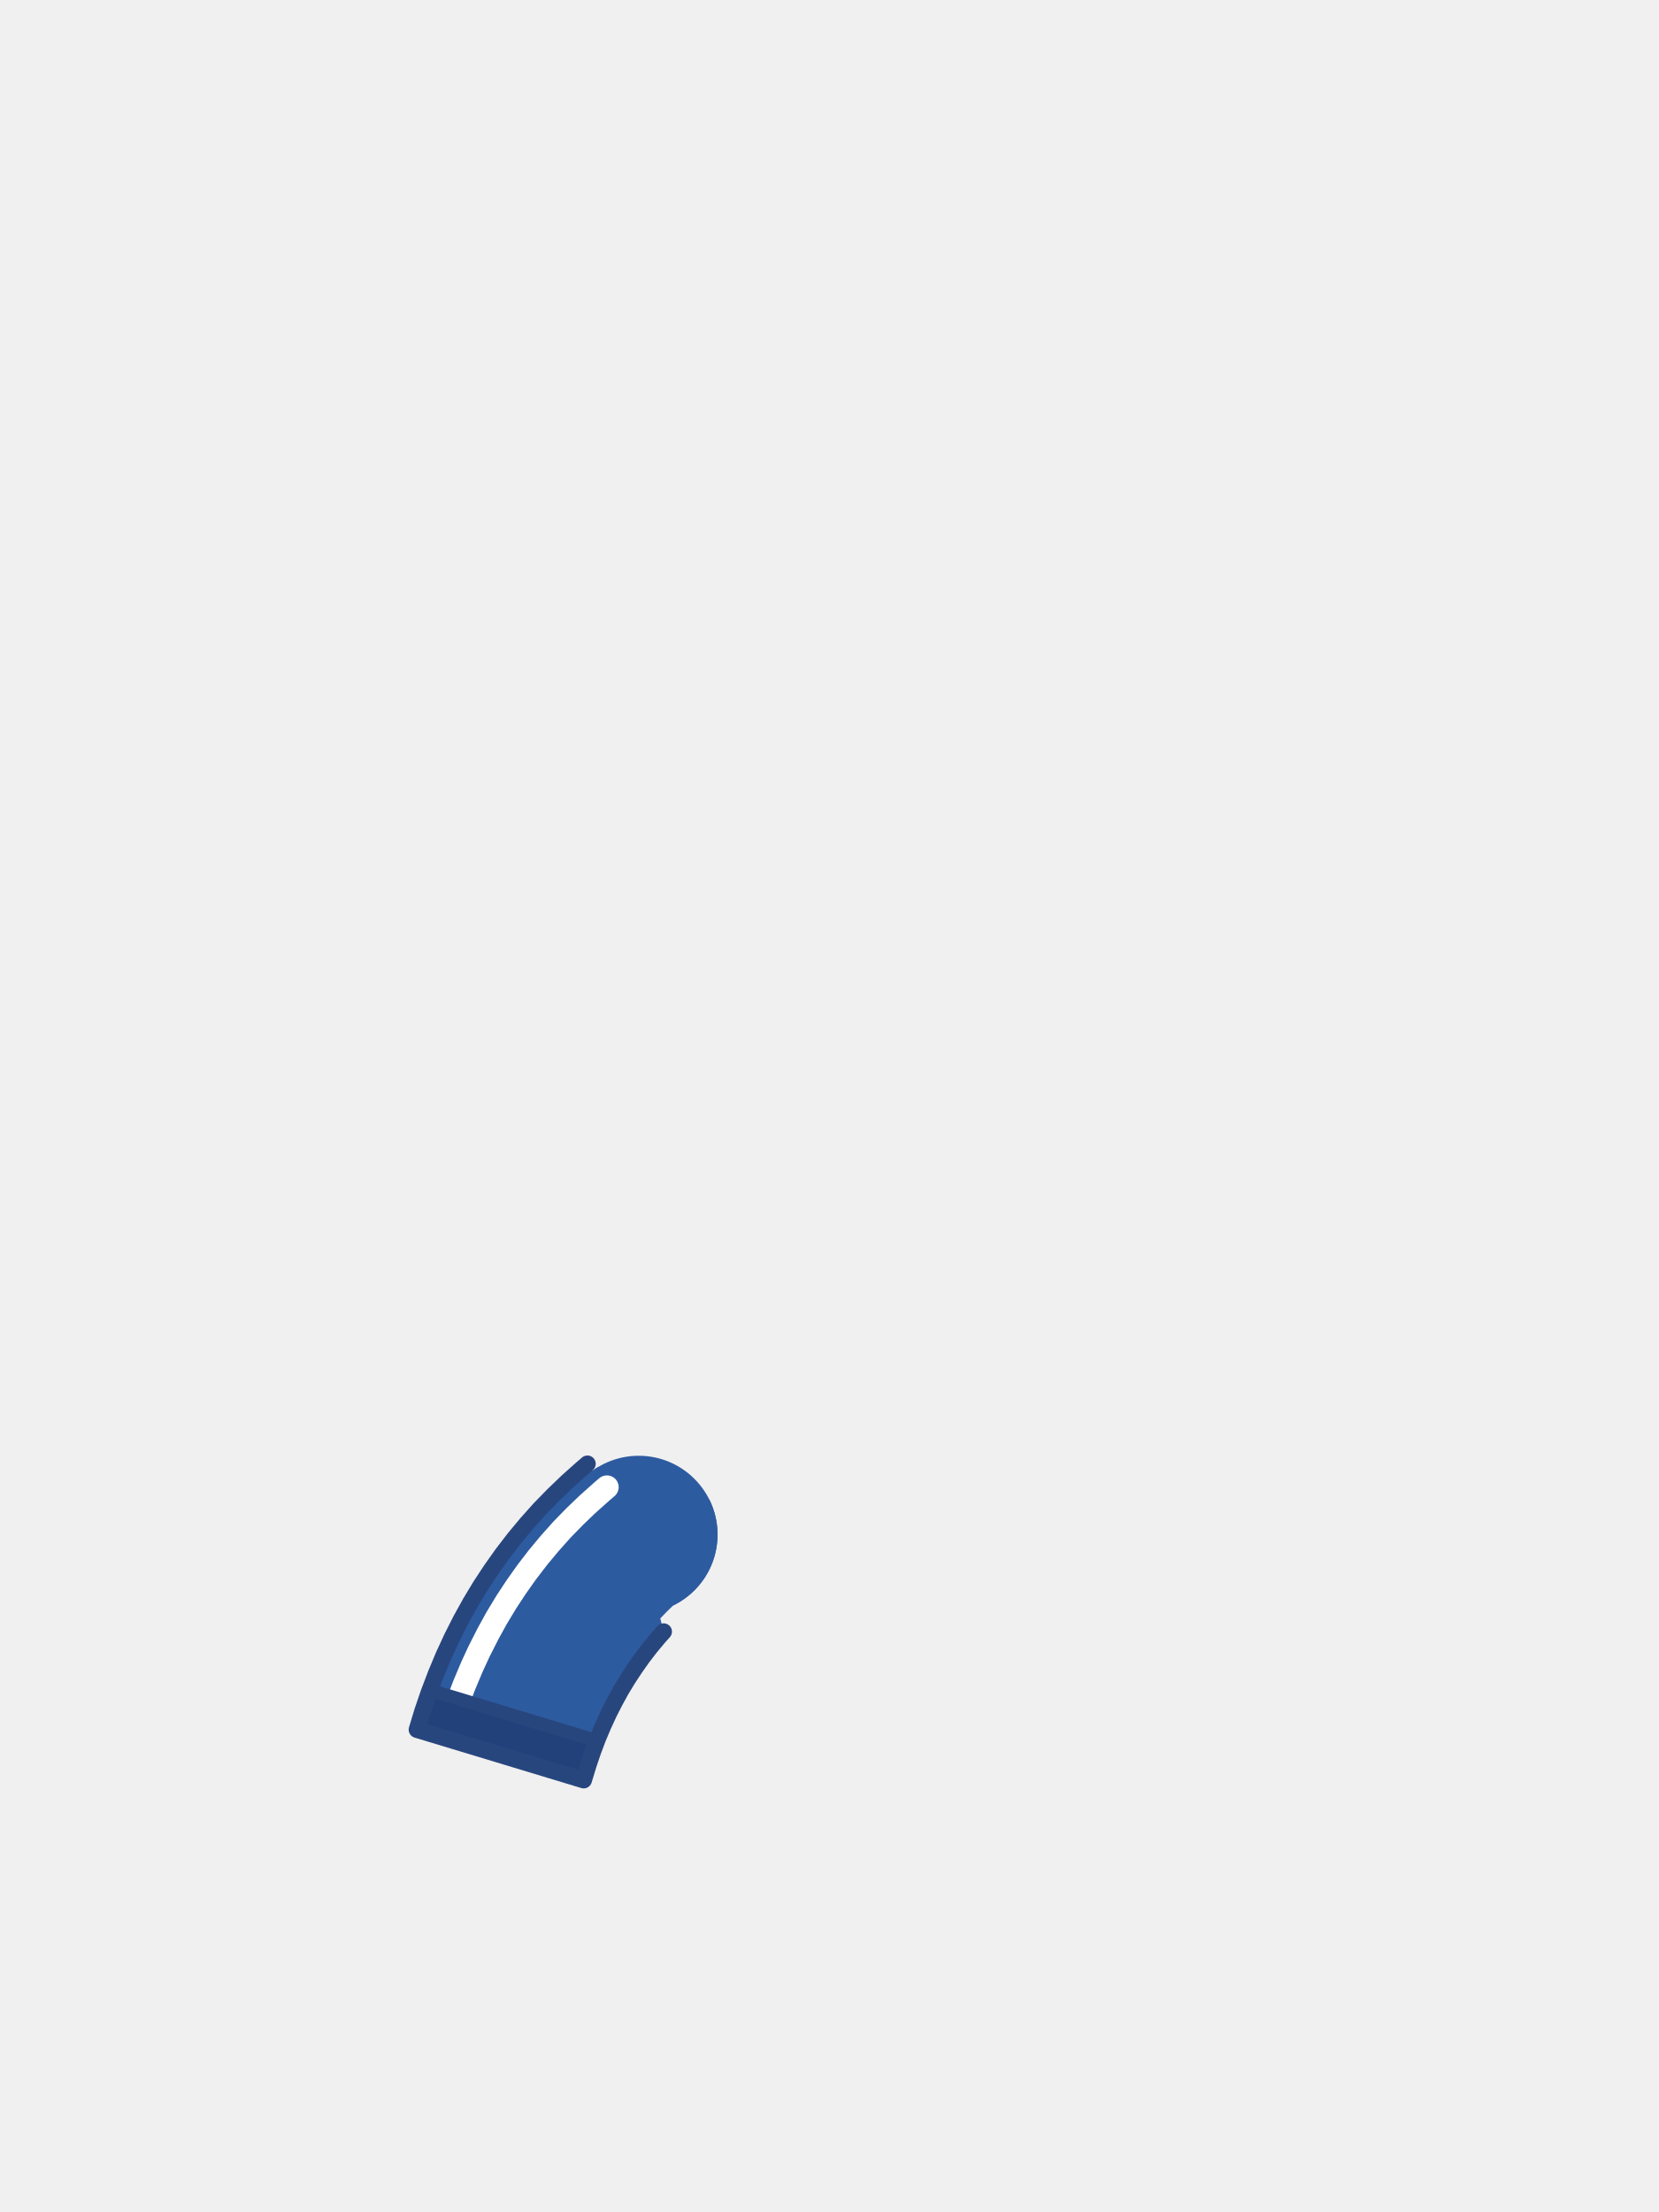
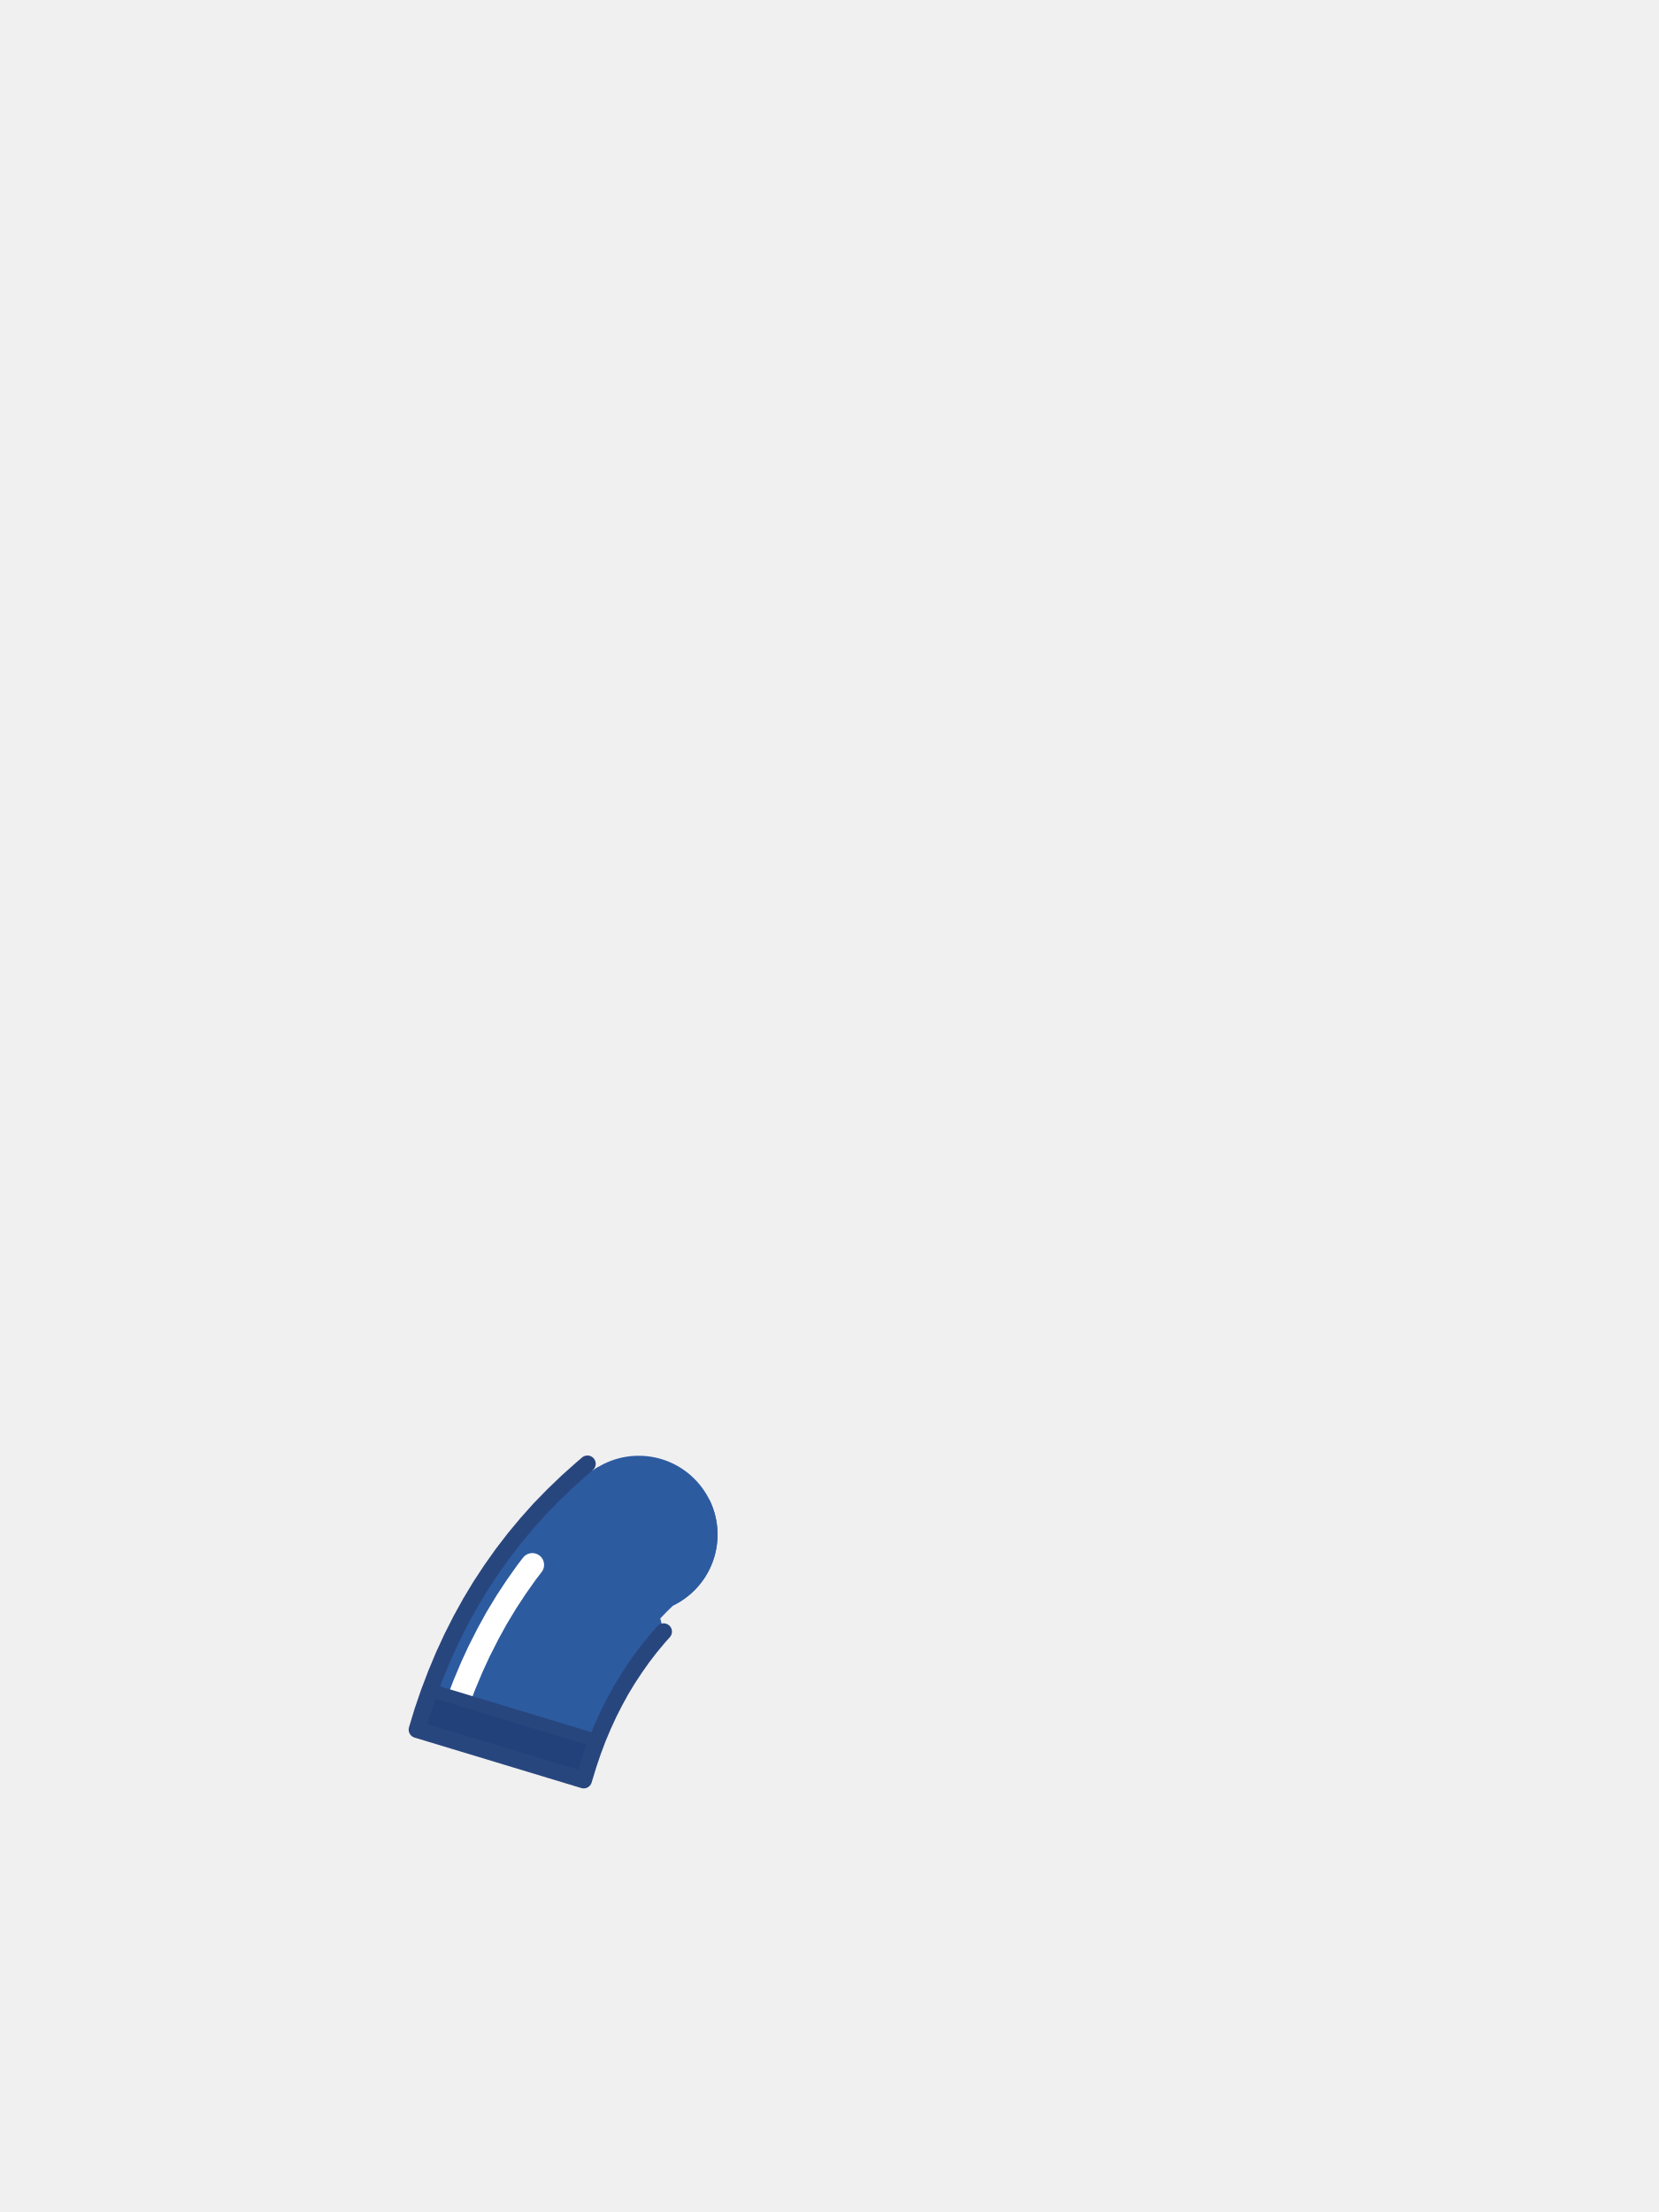
<svg xmlns="http://www.w3.org/2000/svg" viewBox="0 0 240 320">
  <circle cx="92.4" cy="222" r="11.4" fill="#2D5BA0" />
  <path d="M 78.08 218.29 L 80.06 216.26 L 82.07 214.33 L 84.14 212.48 L 84.98 211.76 L 85.71 212.77 L 85.67 212.80 L 85.72 212.76 L 85.78 212.72 L 85.84 212.68 L 85.89 212.64 L 85.95 212.60 L 86.01 212.56 L 86.07 212.52 L 86.12 212.48 L 86.18 212.44 L 86.24 212.41 L 86.30 212.37 L 86.36 212.33 L 86.42 212.29 L 86.48 212.26 L 86.54 212.22 L 86.57 212.20 L 87.10 212.42 L 87.21 212.36 L 87.45 212.23 L 87.69 212.11 L 87.94 212.00 L 88.18 211.89 L 88.43 211.79 L 88.68 211.70 L 88.94 211.61 L 89.19 211.53 L 89.45 211.45 L 89.71 211.38 L 89.97 211.32 L 90.24 211.27 L 90.50 211.22 L 90.77 211.17 L 91.03 211.14 L 91.30 211.11 L 91.57 211.08 L 91.83 211.06 L 92.10 211.05 L 92.37 211.05 L 92.64 211.05 L 92.91 211.06 L 93.18 211.08 L 93.45 211.10 L 93.71 211.13 L 93.98 211.16 L 94.24 211.21 L 94.51 211.25 L 94.77 211.31 L 95.03 211.37 L 95.29 211.44 L 95.55 211.51 L 95.81 211.59 L 96.06 211.68 L 96.31 211.77 L 96.56 211.87 L 96.81 211.98 L 97.06 212.09 L 97.30 212.21 L 97.54 212.33 L 97.77 212.46 L 98.01 212.59 L 98.23 212.73 L 98.46 212.88 L 98.68 213.03 L 98.90 213.19 L 99.11 213.35 L 99.32 213.52 L 99.53 213.69 L 99.73 213.87 L 99.93 214.05 L 100.12 214.24 L 100.31 214.43 L 100.49 214.63 L 100.67 214.83 L 100.85 215.03 L 101.02 215.24 L 101.18 215.45 L 101.34 215.67 L 101.49 215.89 L 101.64 216.12 L 101.78 216.35 L 101.91 216.58 L 102.04 216.80 L 102.60 216.92 L 102.61 216.94 L 102.64 217.00 L 102.68 217.06 L 102.71 217.13 L 102.74 217.19 L 102.76 217.25 L 102.79 217.32 L 102.82 217.38 L 102.85 217.44 L 102.88 217.51 L 102.91 217.57 L 102.93 217.64 L 102.96 217.70 L 102.98 217.77 L 103.01 217.83 L 103.04 217.90 L 103.06 217.96 L 103.09 218.03 L 103.11 218.09 L 103.13 218.16 L 103.16 218.23 L 103.18 218.29 L 103.20 218.36 L 103.22 218.42 L 103.25 218.49 L 103.27 218.56 L 103.29 218.62 L 103.31 218.69 L 103.33 218.76 L 103.35 218.82 L 103.37 218.89 L 103.39 218.96 L 103.41 219.03 L 103.42 219.09 L 103.44 219.16 L 103.46 219.23 L 103.48 219.30 L 103.49 219.37 L 103.51 219.43 L 103.52 219.50 L 103.54 219.57 L 103.55 219.64 L 103.57 219.71 L 103.58 219.78 L 103.59 219.84 L 103.61 219.91 L 103.62 219.98 L 103.63 220.05 L 103.64 220.12 L 103.66 220.19 L 103.67 220.26 L 103.68 220.33 L 103.69 220.40 L 103.70 220.47 L 103.71 220.54 L 103.71 220.60 L 103.72 220.67 L 103.73 220.74 L 103.74 220.81 L 103.75 220.88 L 103.75 220.95 L 103.76 221.02 L 103.76 221.09 L 103.77 221.16 L 103.77 221.23 L 103.78 221.30 L 103.78 221.37 L 103.79 221.44 L 103.79 221.51 L 103.79 221.58 L 103.79 221.65 L 103.80 221.72 L 103.80 221.79 L 103.80 221.86 L 103.80 221.93 L 103.80 222.00 L 103.80 222.07 L 103.80 222.14 L 103.80 222.21 L 103.80 222.28 L 103.79 222.35 L 103.79 222.42 L 103.79 222.49 L 103.79 222.56 L 103.78 222.63 L 103.78 222.70 L 103.77 222.77 L 103.77 222.84 L 103.76 222.91 L 103.76 222.98 L 103.75 223.05 L 103.75 223.12 L 103.74 223.19 L 103.73 223.26 L 103.72 223.33 L 103.71 223.40 L 103.71 223.46 L 103.70 223.53 L 103.69 223.60 L 103.68 223.67 L 103.67 223.74 L 103.66 223.81 L 103.64 223.88 L 103.63 223.95 L 103.62 224.02 L 103.61 224.09 L 103.59 224.16 L 103.58 224.22 L 103.57 224.29 L 103.55 224.36 L 103.54 224.43 L 103.52 224.50 L 103.51 224.57 L 103.49 224.63 L 103.48 224.70 L 103.46 224.77 L 103.44 224.84 L 103.42 224.91 L 103.41 224.97 L 103.39 225.04 L 103.37 225.11 L 103.35 225.18 L 103.33 225.24 L 103.31 225.31 L 103.29 225.38 L 103.27 225.44 L 103.25 225.51 L 103.22 225.58 L 103.20 225.64 L 103.18 225.71 L 103.16 225.77 L 103.13 225.84 L 103.11 225.91 L 103.09 225.97 L 103.06 226.04 L 103.04 226.10 L 103.01 226.17 L 102.98 226.23 L 102.96 226.30 L 102.93 226.36 L 102.91 226.43 L 102.88 226.49 L 102.85 226.56 L 102.82 226.62 L 102.79 226.68 L 102.76 226.75 L 102.74 226.81 L 102.71 226.87 L 102.68 226.94 L 102.64 227.00 L 102.61 227.06 L 102.58 227.13 L 102.55 227.19 L 102.52 227.25 L 102.49 227.31 L 102.45 227.37 L 102.42 227.44 L 102.39 227.50 L 102.35 227.56 L 102.32 227.62 L 102.28 227.68 L 102.25 227.74 L 102.21 227.80 L 102.18 227.86 L 102.14 227.92 L 102.11 227.98 L 102.07 228.04 L 102.03 228.10 L 101.99 228.16 L 101.96 228.22 L 101.92 228.28 L 101.88 228.33 L 101.84 228.39 L 101.80 228.45 L 101.76 228.51 L 101.72 228.56 L 101.68 228.62 L 101.64 228.68 L 101.60 228.73 L 101.56 228.79 L 101.51 228.85 L 101.47 228.90 L 101.43 228.96 L 101.39 229.01 L 101.34 229.07 L 101.30 229.12 L 101.26 229.18 L 101.21 229.23 L 101.17 229.29 L 101.12 229.34 L 101.08 229.39 L 101.03 229.45 L 100.99 229.50 L 100.94 229.55 L 100.89 229.60 L 100.85 229.66 L 100.80 229.71 L 100.75 229.76 L 100.70 229.81 L 100.66 229.86 L 100.61 229.91 L 100.56 229.96 L 100.51 230.01 L 100.46 230.06 L 100.41 230.11 L 100.36 230.16 L 100.31 230.21 L 100.26 230.26 L 100.21 230.30 L 100.16 230.35 L 100.11 230.40 L 100.06 230.45 L 100.00 230.49 L 99.95 230.54 L 99.90 230.59 L 99.85 230.63 L 99.79 230.68 L 99.74 230.72 L 99.69 230.77 L 99.63 230.81 L 99.58 230.86 L 99.52 230.90 L 99.47 230.94 L 99.41 230.99 L 99.36 231.03 L 99.30 231.07 L 99.25 231.11 L 99.19 231.16 L 99.13 231.20 L 99.08 231.24 L 99.02 231.28 L 98.96 231.32 L 98.91 231.36 L 98.85 231.40 L 98.79 231.44 L 98.73 231.48 L 98.68 231.52 L 98.62 231.56 L 98.56 231.59 L 98.50 231.63 L 98.44 231.67 L 98.38 231.71 L 98.32 231.74 L 98.26 231.78 L 98.20 231.81 L 98.14 231.85 L 98.08 231.88 L 98.02 231.92 L 97.96 231.95 L 97.90 231.99 L 97.84 232.02 L 97.77 232.05 L 97.71 232.09 L 97.65 232.12 L 97.59 232.15 L 97.53 232.18 L 97.46 232.21 L 97.40 232.24 L 97.39 232.25 L 97.28 232.36 L 96.84 232.78 L 96.42 233.20 L 96.00 233.63 L 95.58 234.07 L 95.52 234.13 L 96.01 236.04 L 95.28 236.86 L 94.08 238.30 L 92.95 239.77 L 91.87 241.30 L 90.83 242.88 L 89.86 244.48 L 88.95 246.14 L 88.07 247.87 L 87.25 249.65 L 86.48 251.48 L 85.77 253.37 L 85.11 255.32 L 84.44 257.52 L 60.32 250.22 L 61.11 247.60 L 62.05 244.85 L 63.08 242.14 L 64.19 239.49 L 65.39 236.89 L 66.67 234.36 L 68.04 231.88 L 69.51 229.44 L 71.05 227.10 L 72.67 224.81 L 74.40 222.56 L 76.18 220.42 Z" fill="#2D5BA0" />
-   <path d="M 87.80 215.14 L 87.06 215.77 L 86.94 215.88 L 85.17 217.46 L 84.95 217.66 L 83.25 219.29 L 83.06 219.48 L 81.42 221.16 L 81.17 221.43 L 79.61 223.18 L 79.43 223.39 L 77.94 225.18 L 77.74 225.43 L 76.31 227.29 L 76.11 227.56 L 74.76 229.47 L 74.61 229.69 L 73.32 231.65 L 73.15 231.92 L 71.93 233.94 L 71.77 234.22 L 70.63 236.29 L 70.50 236.54 L 69.42 238.67 L 69.28 238.95 L 68.27 241.14 L 68.16 241.40 L 67.22 243.64 L 67.11 243.91 L 66.68 245.04" fill="none" stroke="#FFFFFF" stroke-width="3.4" stroke-linecap="round" />
-   <path d="M 61.11 247.60 L 62.05 244.85 L 62.18 244.51 L 86.35 251.83 L 85.77 253.37 L 85.11 255.32 L 84.44 257.52 L 74.40 254.48 L 60.32 250.22 Z" fill="#22407A" />
+   <path d="M 77.01 226.38 L 76.31 227.29 L 76.11 227.56 L 74.76 229.47 L 74.61 229.69 L 73.32 231.65 L 73.15 231.92 L 71.93 233.94 L 71.77 234.22 L 70.63 236.29 L 70.50 236.54 L 69.42 238.67 L 69.28 238.95 L 68.27 241.14 L 68.16 241.40 L 67.22 243.64 L 67.11 243.91 L 66.68 245.04" fill="none" stroke="#FFFFFF" stroke-width="3.4" stroke-linecap="round" />
+   <path d="M 60.32 250.22 L 61.11 247.60 L 62.05 244.85 L 62.18 244.51 L 86.35 251.83 L 85.77 253.37 L 85.11 255.32 L 84.44 257.52 L 74.40 254.48 Z" fill="#22407A" />
  <path d="M 62.37 244.57 L 86.16 251.77" fill="none" stroke="#28467E" stroke-width="1.92" stroke-linecap="round" />
  <path d="M 82.07 214.33 L 80.06 216.26 L 78.08 218.29 L 76.18 220.42 L 74.40 222.56 L 72.67 224.81 L 71.05 227.10 L 69.51 229.44 L 68.04 231.88 L 66.67 234.36 L 65.39 236.89 L 64.19 239.49 L 63.08 242.14 L 62.05 244.85 L 61.11 247.60 L 60.32 250.22 L 84.44 257.52 L 85.11 255.32 L 85.77 253.37 L 86.48 251.48 L 87.25 249.65 L 88.07 247.87 L 88.95 246.14 L 89.86 244.48 L 90.83 242.88 L 91.87 241.30 L 92.95 239.77 L 94.08 238.30 L 95.28 236.86 L 96.01 236.04 M 84.98 211.76 L 84.14 212.48 L 82.07 214.33" fill="none" stroke="#28467E" stroke-width="2.4" stroke-linecap="round" stroke-linejoin="round" />
</svg>
